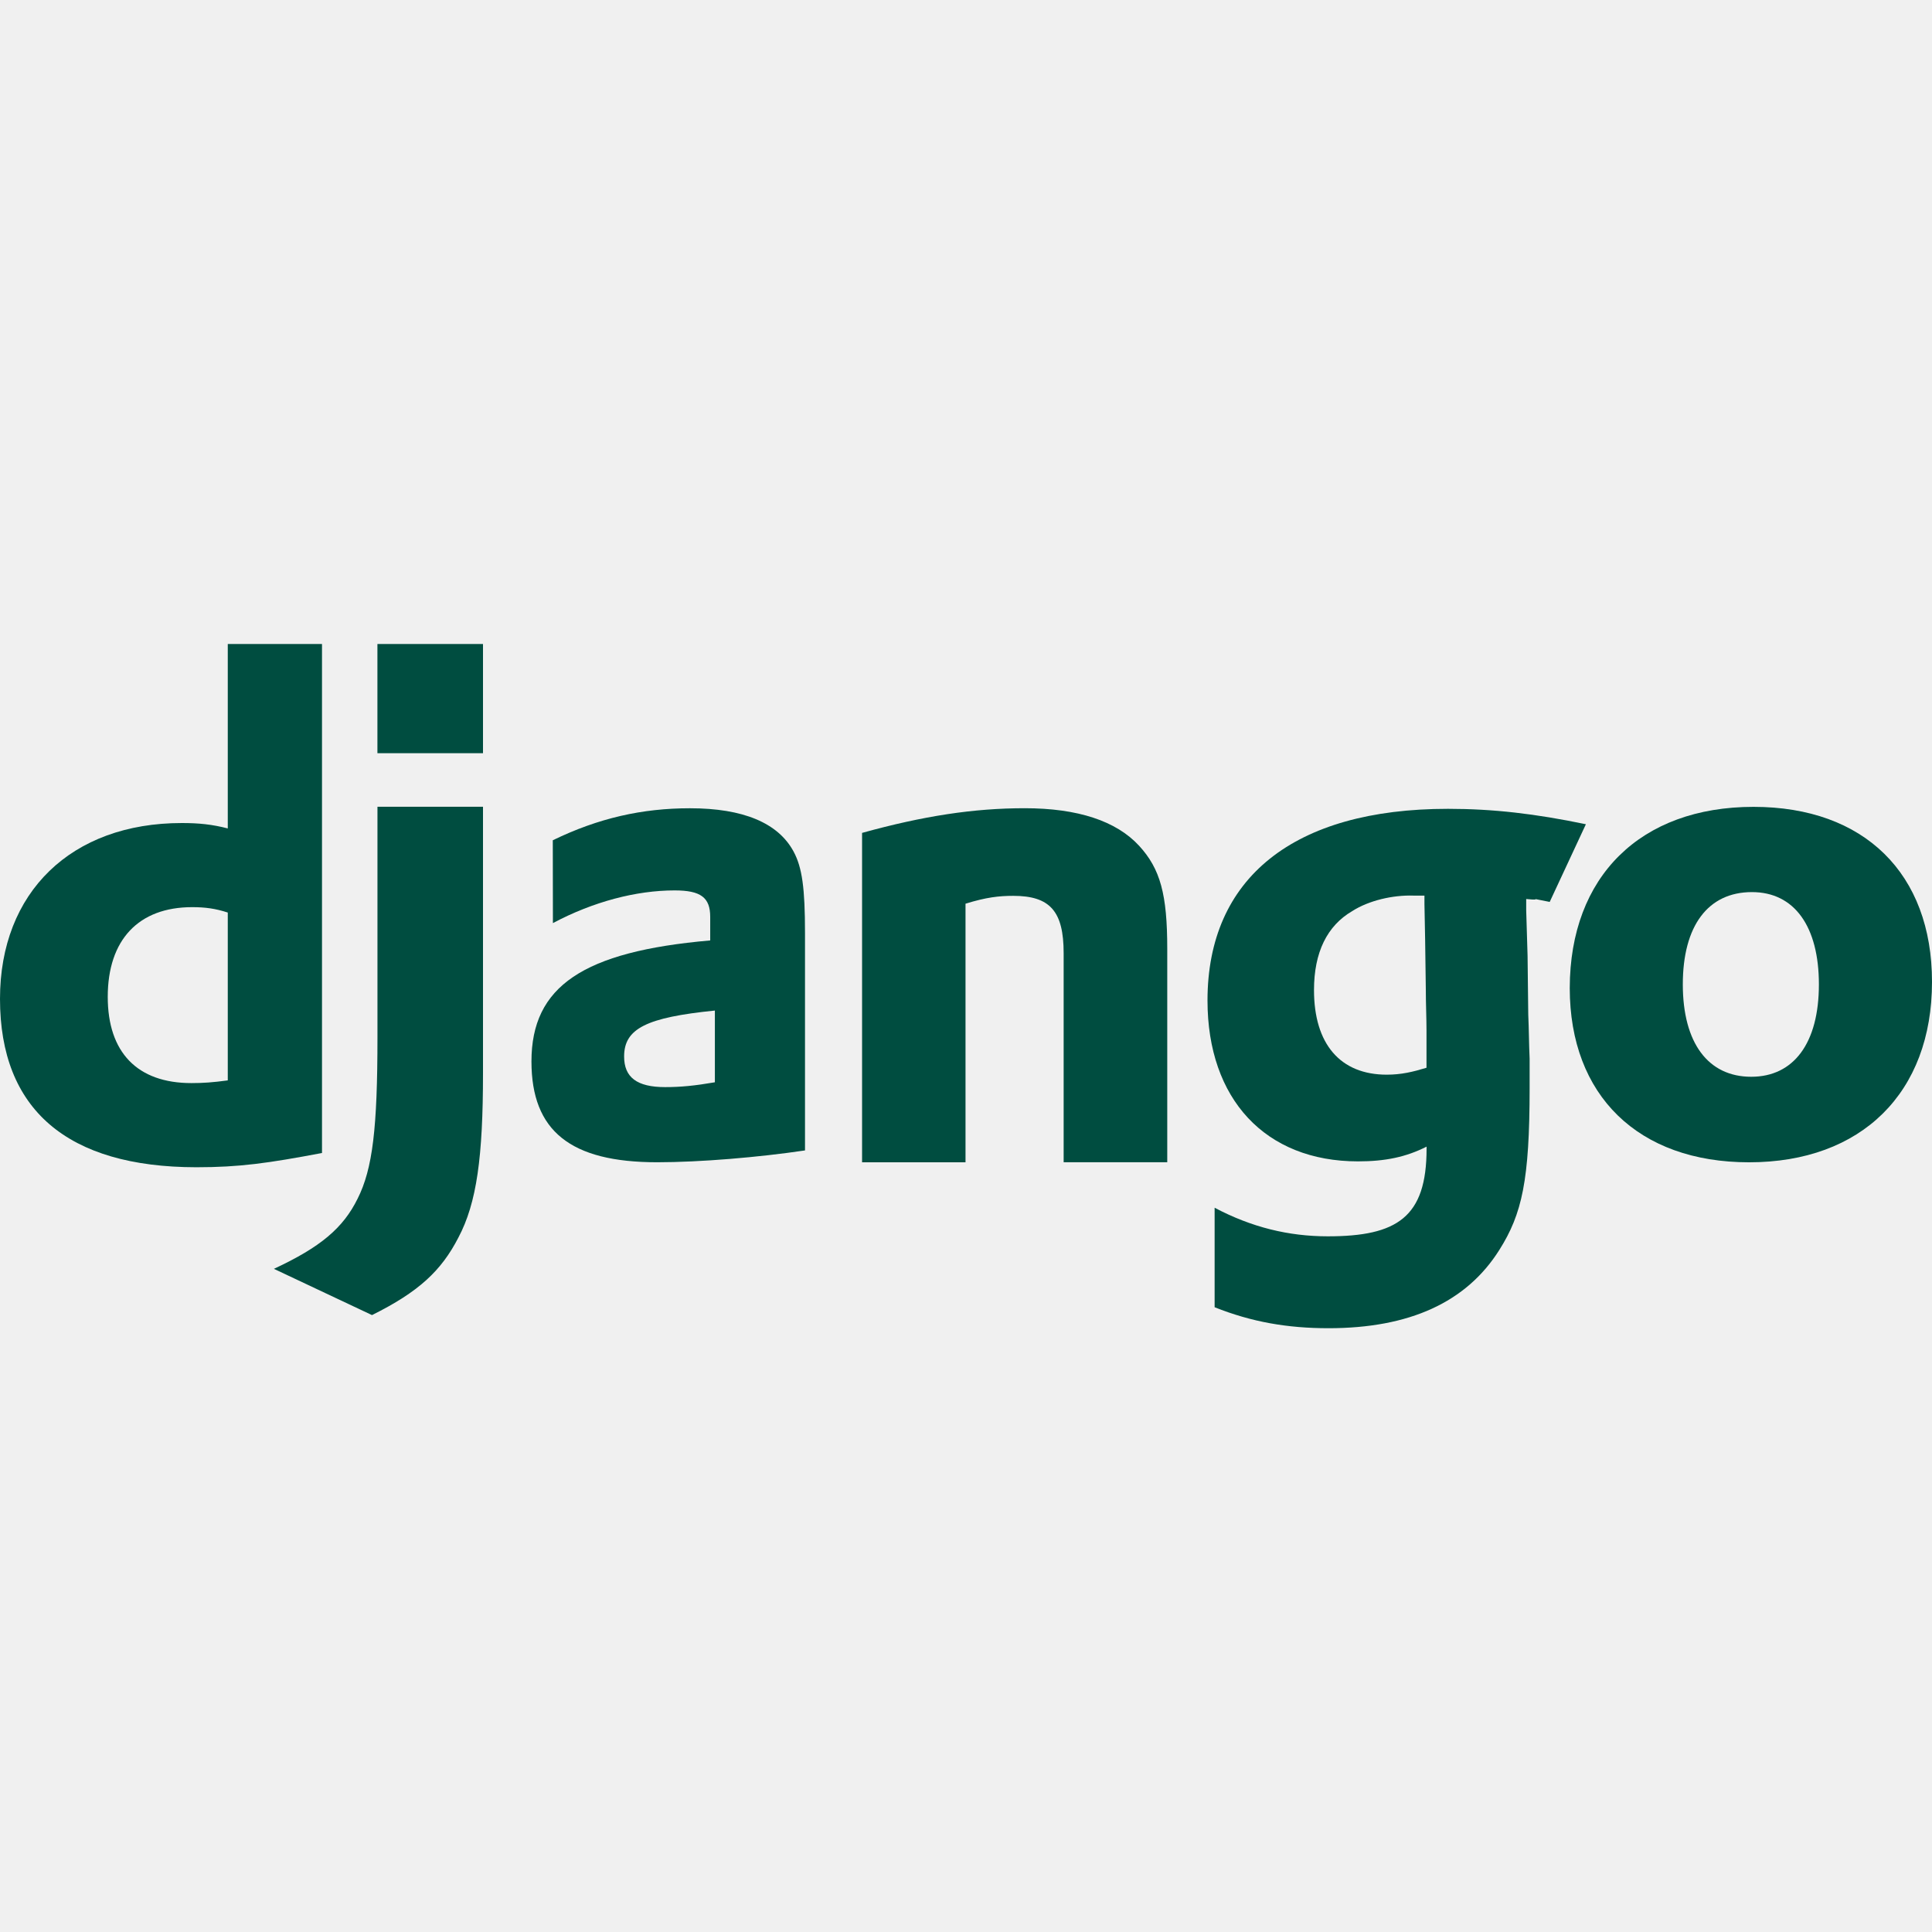
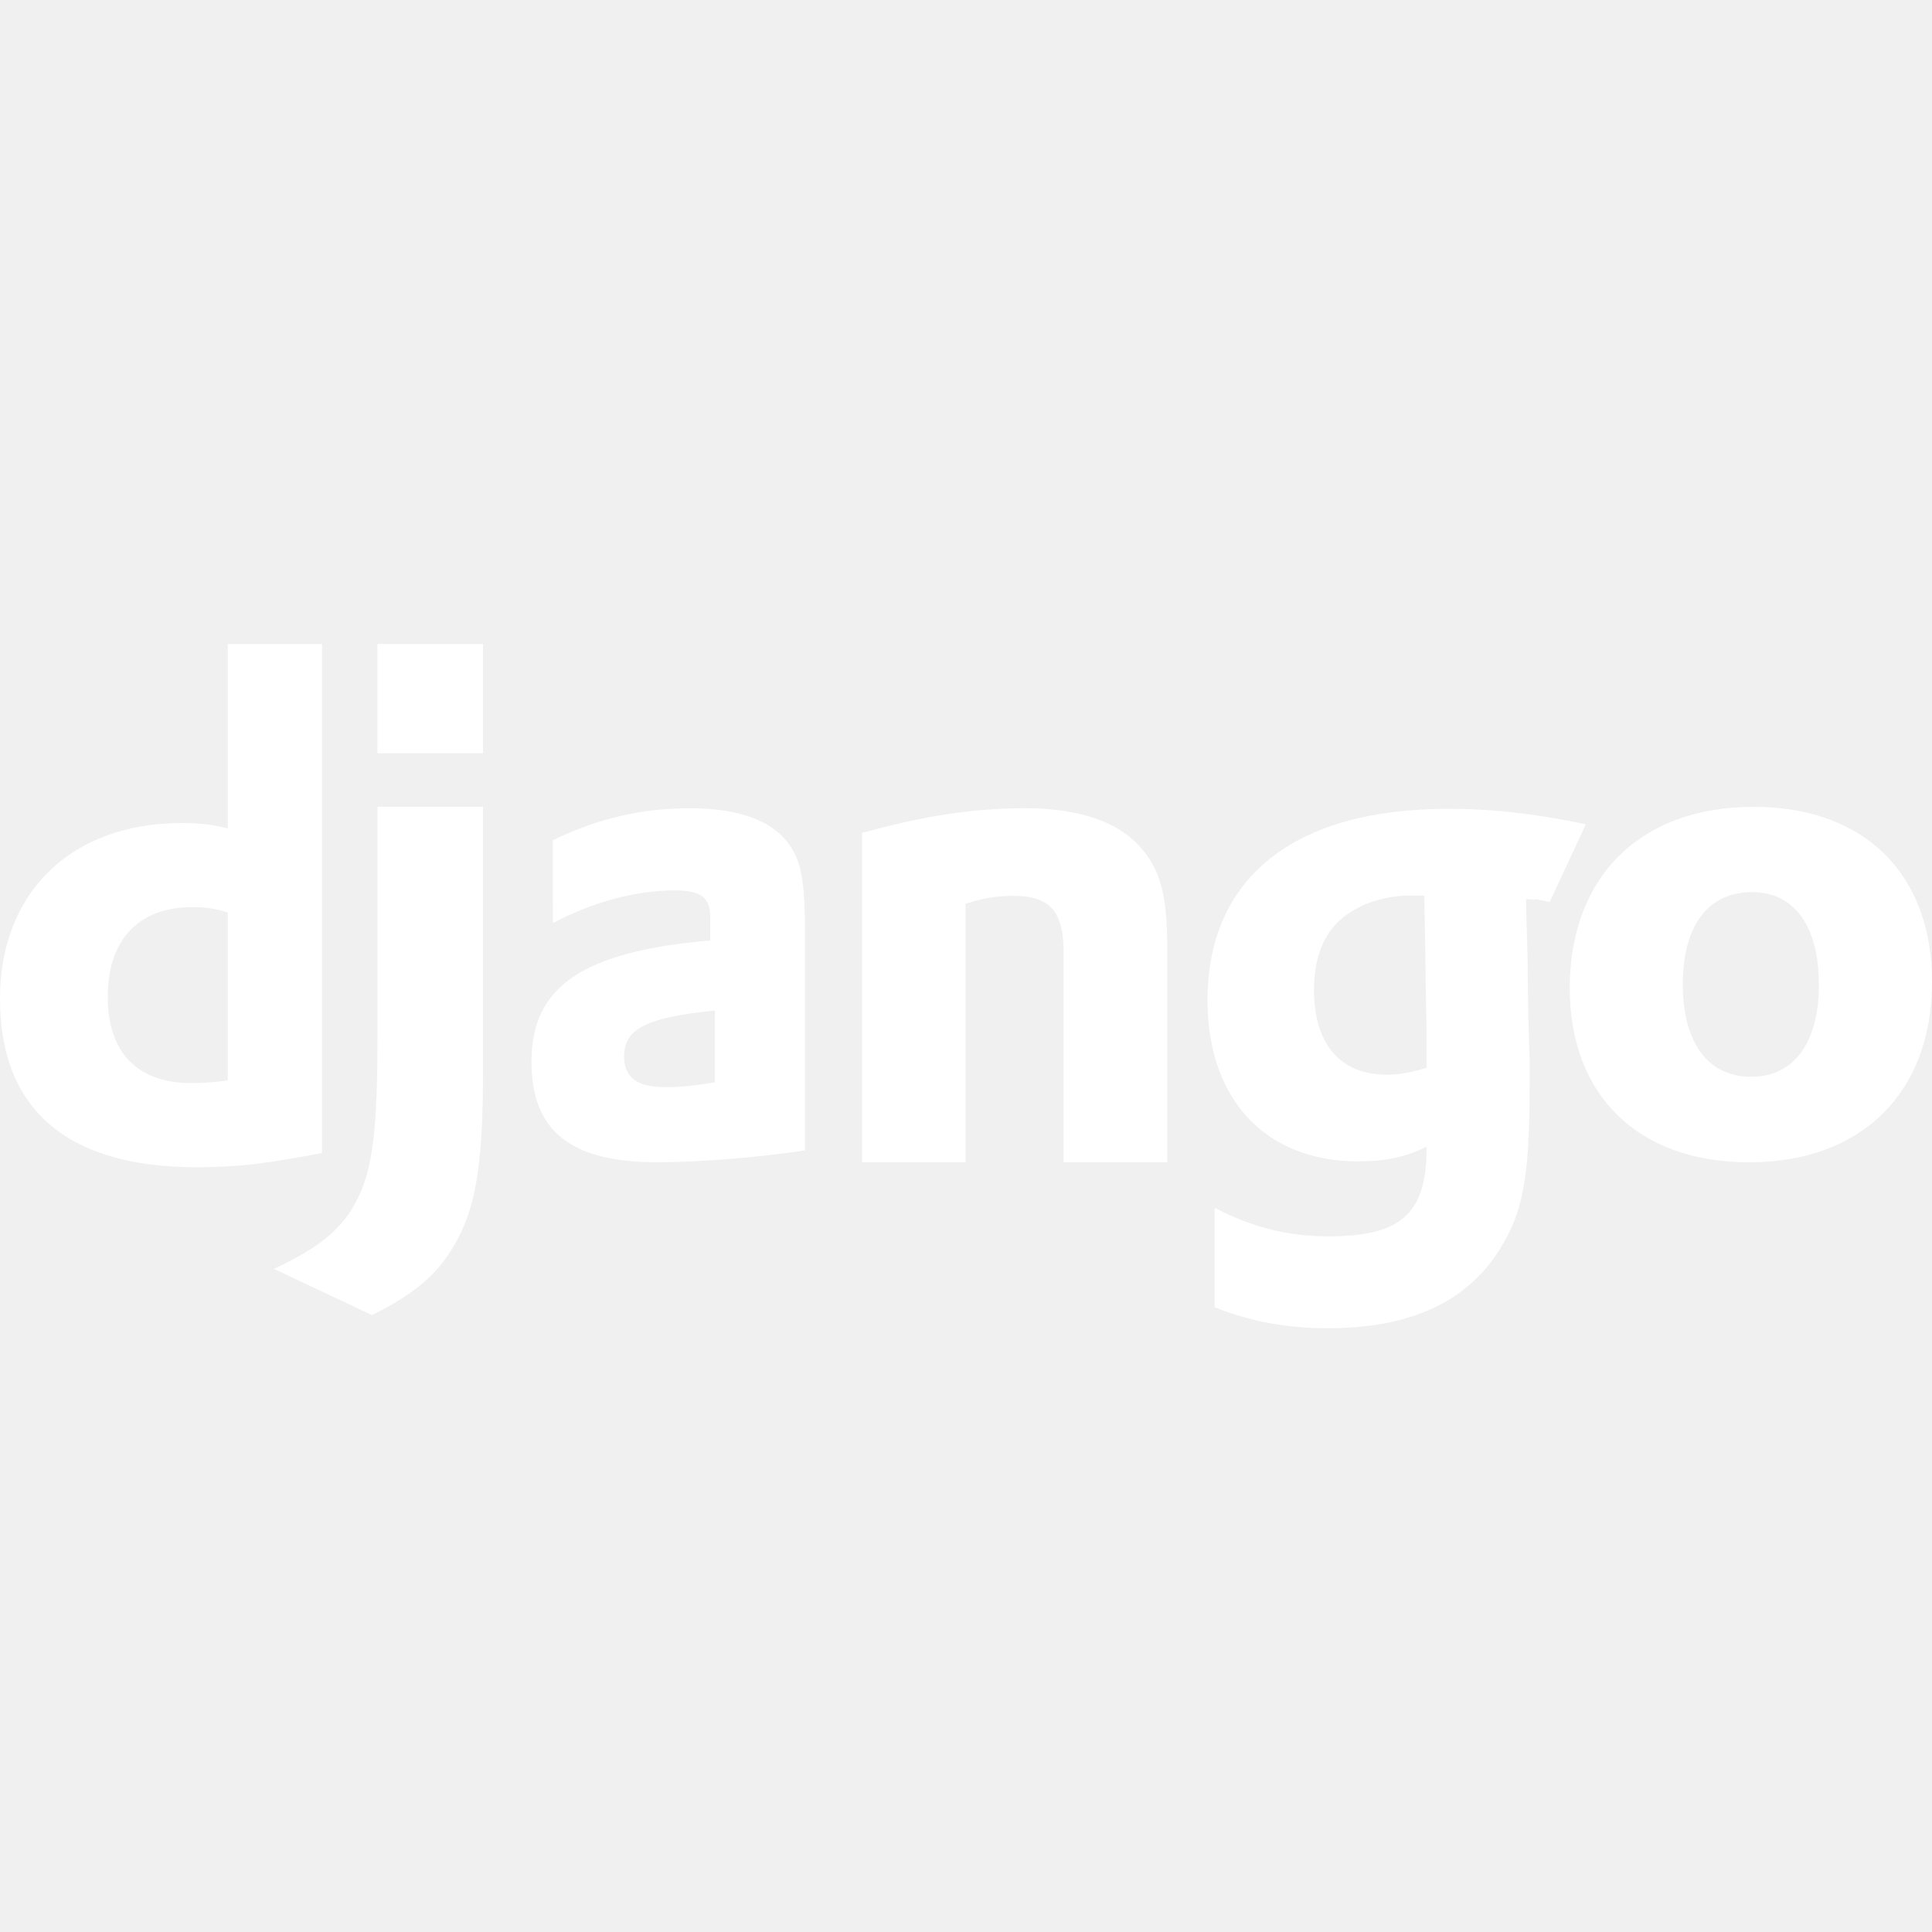
<svg xmlns="http://www.w3.org/2000/svg" viewBox="0 0 48 48" width="48px" height="48px" clip-rule="evenodd">
-   <path fill="#004d40" fill-rule="evenodd" d="M8,16v12.646C6.655,28.9,5.949,29,4.878,29 C1.67,28.997,0,27.565,0,24.816c0-2.649,1.771-4.368,4.516-4.368c0.426,0,0.75,0.033,1.143,0.134V16H8z M5.659,22.672 c-0.308-0.1-0.561-0.134-0.886-0.134c-1.328,0-2.096,0.809-2.096,2.228c0,1.381,0.734,2.143,2.079,2.143 c0.291,0,0.527-0.016,0.903-0.067V22.672L5.659,22.672z" clip-rule="evenodd" />
-   <path fill="#004d40" fill-rule="evenodd" d="M12,20.046v6.618c0,2.076-0.155,3.224-0.612,4.084 c-0.426,0.827-0.987,1.349-2.146,1.925l-2.437-1.149c1.159-0.539,1.721-1.015,2.079-1.742c0.375-0.743,0.494-1.754,0.494-4.017 v-5.721H12z" clip-rule="evenodd" />
-   <rect width="2.623" height="2.713" x="9.377" y="16" fill="#004d40" fill-rule="evenodd" clip-rule="evenodd" />
-   <path fill="#004d40" fill-rule="evenodd" d="M13.734,20.876c1.136-0.552,2.223-0.795,3.408-0.795 c1.321,0,2.189,0.363,2.573,1.073C19.93,21.551,20,22.068,20,23.175v5.407c-1.152,0.171-2.606,0.294-3.673,0.294 c-2.156,0-3.123-0.778-3.123-2.505c0-1.868,1.285-2.731,4.441-3.006V22.78c0-0.483-0.235-0.658-0.884-0.658 c-0.95,0-2.02,0.278-3.024,0.812L13.734,20.876z M17.761,25.107c-1.702,0.171-2.255,0.449-2.255,1.141 c0,0.518,0.318,0.761,1.02,0.761c0.384,0,0.735-0.034,1.235-0.12L17.761,25.107L17.761,25.107z" clip-rule="evenodd" />
-   <path fill="#004d40" fill-rule="evenodd" d="M21.418,20.693c1.52-0.421,2.772-0.613,4.041-0.613 c1.318,0,2.273,0.317,2.839,0.93C28.83,21.588,29,22.222,29,23.573v5.303h-2.574v-5.195c0-1.038-0.335-1.424-1.252-1.424 c-0.351,0-0.669,0.035-1.186,0.195v6.425h-2.57V20.693z" clip-rule="evenodd" />
-   <path fill="#004d40" fill-rule="evenodd" d="M30.177,30.006c0.919,0.486,1.839,0.71,2.812,0.71 c1.721,0,2.454-0.473,2.454-2.176v-0.052c-0.51,0.258-1.025,0.366-1.704,0.366c-2.302,0-3.739-1.547-3.739-3.997 c0-3.043,2.141-4.762,5.974-4.762c1.126,0,2.167,0.121,3.427,0.383l-0.899,1.93c-0.699-0.138-0.057-0.021-0.584-0.072v0.279 l0.034,1.13l0.017,1.461c0.017,0.366,0.017,0.73,0.034,1.096v0.73c0,2.295-0.19,3.131-0.751,4.02 c-0.818,1.302-2.234,1.947-4.246,1.947c-1.024,0-1.91-0.155-2.829-0.521V30.006L30.177,30.006z M35.392,22.251h-0.085h-0.19 c-0.51-0.017-1.108,0.121-1.518,0.383c-0.628,0.365-0.953,1.027-0.953,1.964c0,1.337,0.649,2.102,1.808,2.102 c0.358,0,0.649-0.069,0.987-0.172v-0.193v-0.73c0-0.314-0.017-0.662-0.017-1.027l-0.017-1.234l-0.017-0.886V22.251z" clip-rule="evenodd" />
-   <path fill="#004d40" fill-rule="evenodd" d="M43.566,20.046c2.753,0,4.434,1.66,4.434,4.348 c0,2.756-1.752,4.483-4.544,4.483c-2.756,0-4.456-1.659-4.456-4.33C39.005,21.774,40.757,20.046,43.566,20.046z M43.509,26.752 c1.057,0,1.681-0.838,1.681-2.294c0-1.439-0.607-2.294-1.663-2.294c-1.093,0-1.718,0.838-1.718,2.294 C41.81,25.914,42.438,26.752,43.509,26.752L43.509,26.752z" clip-rule="evenodd" />
+   <path fill="#ffffff" fill-rule="evenodd" d="M8,16v12.646C6.655,28.9,5.949,29,4.878,29 C1.67,28.997,0,27.565,0,24.816c0-2.649,1.771-4.368,4.516-4.368c0.426,0,0.75,0.033,1.143,0.134V16H8z M5.659,22.672 c-0.308-0.1-0.561-0.134-0.886-0.134c-1.328,0-2.096,0.809-2.096,2.228c0,1.381,0.734,2.143,2.079,2.143 c0.291,0,0.527-0.016,0.903-0.067V22.672L5.659,22.672z" clip-rule="evenodd" />
+   <path fill="#ffffff" fill-rule="evenodd" d="M12,20.046v6.618c0,2.076-0.155,3.224-0.612,4.084 c-0.426,0.827-0.987,1.349-2.146,1.925l-2.437-1.149c1.159-0.539,1.721-1.015,2.079-1.742c0.375-0.743,0.494-1.754,0.494-4.017 v-5.721H12z" clip-rule="evenodd" />
+   <rect width="2.623" height="2.713" x="9.377" y="16" fill="#ffffff" fill-rule="evenodd" clip-rule="evenodd" />
+   <path fill="#ffffff" fill-rule="evenodd" d="M13.734,20.876c1.136-0.552,2.223-0.795,3.408-0.795 c1.321,0,2.189,0.363,2.573,1.073C19.93,21.551,20,22.068,20,23.175v5.407c-1.152,0.171-2.606,0.294-3.673,0.294 c-2.156,0-3.123-0.778-3.123-2.505c0-1.868,1.285-2.731,4.441-3.006V22.78c0-0.483-0.235-0.658-0.884-0.658 c-0.95,0-2.02,0.278-3.024,0.812L13.734,20.876z M17.761,25.107c-1.702,0.171-2.255,0.449-2.255,1.141 c0,0.518,0.318,0.761,1.02,0.761c0.384,0,0.735-0.034,1.235-0.12L17.761,25.107L17.761,25.107z" clip-rule="evenodd" />
+   <path fill="#ffffff" fill-rule="evenodd" d="M21.418,20.693c1.52-0.421,2.772-0.613,4.041-0.613 c1.318,0,2.273,0.317,2.839,0.93C28.83,21.588,29,22.222,29,23.573v5.303h-2.574v-5.195c0-1.038-0.335-1.424-1.252-1.424 c-0.351,0-0.669,0.035-1.186,0.195v6.425h-2.57V20.693z" clip-rule="evenodd" />
+   <path fill="#ffffff" fill-rule="evenodd" d="M30.177,30.006c0.919,0.486,1.839,0.71,2.812,0.71 c1.721,0,2.454-0.473,2.454-2.176v-0.052c-0.51,0.258-1.025,0.366-1.704,0.366c-2.302,0-3.739-1.547-3.739-3.997 c0-3.043,2.141-4.762,5.974-4.762c1.126,0,2.167,0.121,3.427,0.383l-0.899,1.93c-0.699-0.138-0.057-0.021-0.584-0.072v0.279 l0.034,1.13l0.017,1.461c0.017,0.366,0.017,0.73,0.034,1.096v0.73c0,2.295-0.19,3.131-0.751,4.02 c-0.818,1.302-2.234,1.947-4.246,1.947c-1.024,0-1.91-0.155-2.829-0.521V30.006L30.177,30.006z M35.392,22.251h-0.085h-0.19 c-0.51-0.017-1.108,0.121-1.518,0.383c-0.628,0.365-0.953,1.027-0.953,1.964c0,1.337,0.649,2.102,1.808,2.102 c0.358,0,0.649-0.069,0.987-0.172v-0.193v-0.73c0-0.314-0.017-0.662-0.017-1.027l-0.017-1.234l-0.017-0.886V22.251z" clip-rule="evenodd" />
+   <path fill="#ffffff" fill-rule="evenodd" d="M43.566,20.046c2.753,0,4.434,1.66,4.434,4.348 c0,2.756-1.752,4.483-4.544,4.483c-2.756,0-4.456-1.659-4.456-4.33C39.005,21.774,40.757,20.046,43.566,20.046z M43.509,26.752 c1.057,0,1.681-0.838,1.681-2.294c0-1.439-0.607-2.294-1.663-2.294c-1.093,0-1.718,0.838-1.718,2.294 C41.81,25.914,42.438,26.752,43.509,26.752L43.509,26.752z" clip-rule="evenodd" />
</svg>
